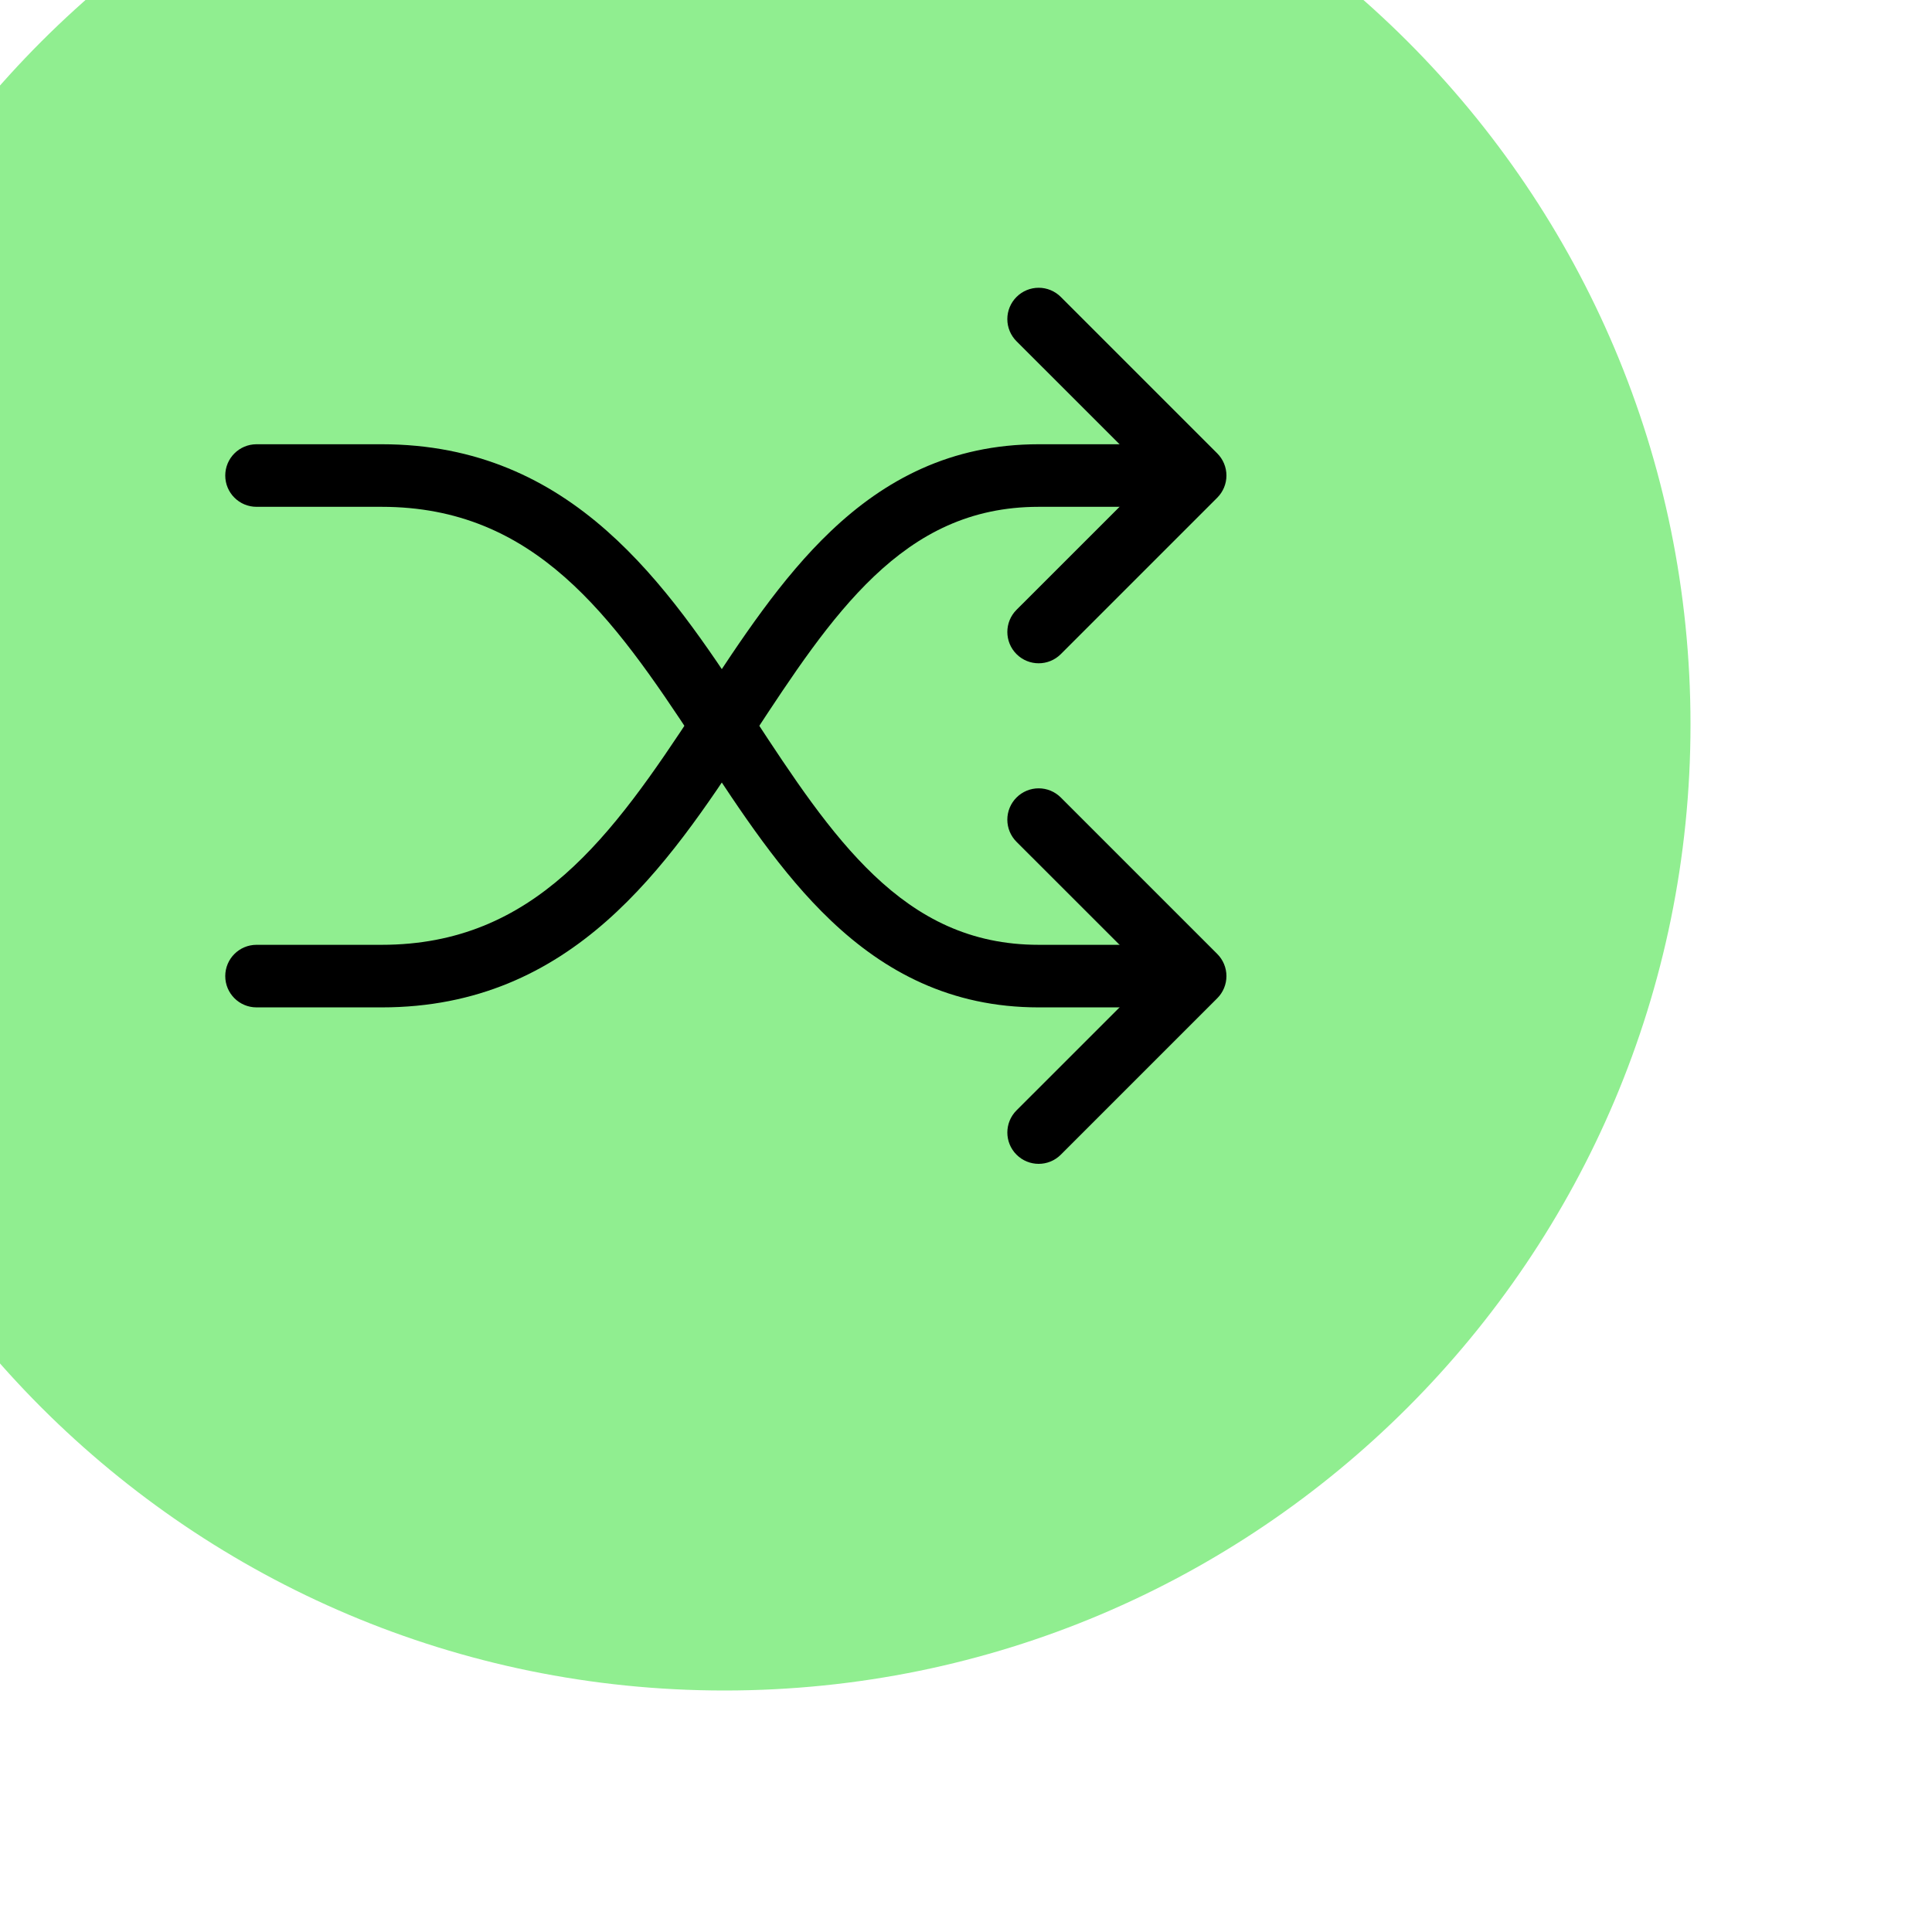
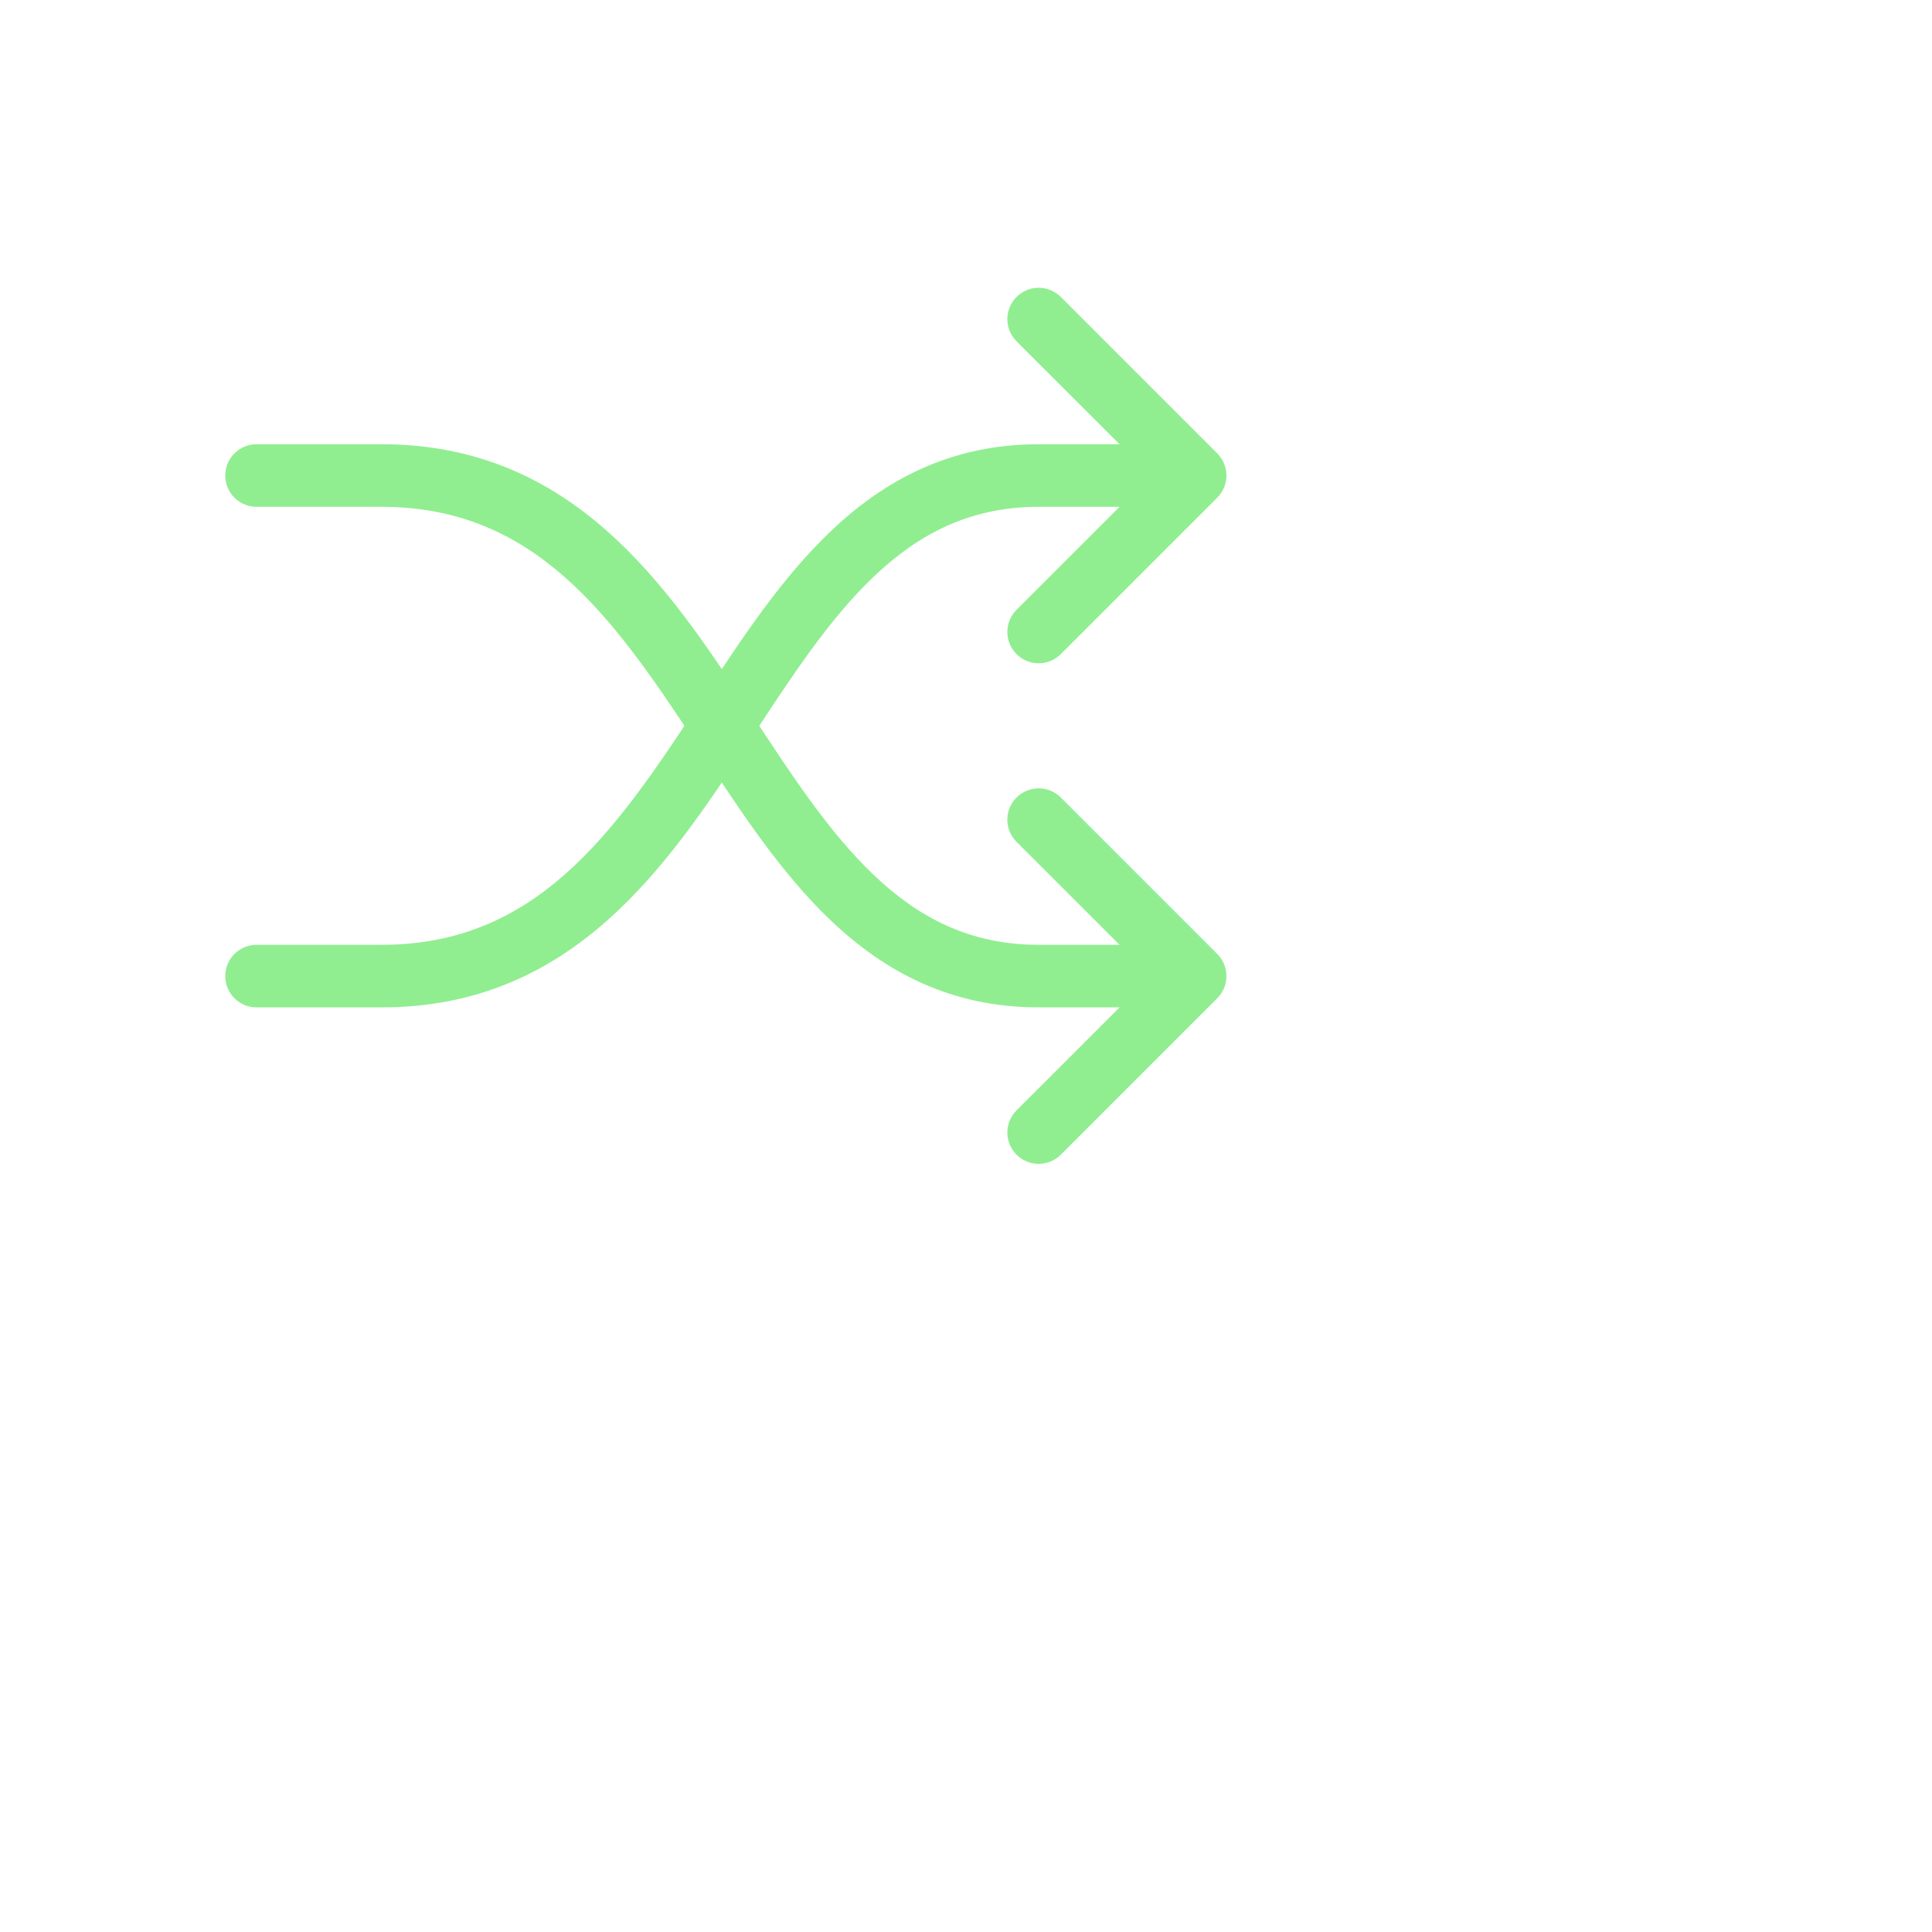
<svg xmlns="http://www.w3.org/2000/svg" width="1em" height="1em" viewBox="0 0 16 16" class="bi bi-shuffle">
-   <circle cx="0.5em" cy="0.5em" r="8" stroke="black" stroke-width="0" fill="lightgreen" />
-   <svg width="0.95em" height="0.95em" viewBox="-3.6 -3.6 22 22" class="bi bi-shuffle" fill="black">
+   <svg width="0.95em" height="0.95em" viewBox="-3.6 -3.6 22 22" class="bi bi-shuffle" fill="lightgreen">
    <path fill-rule="evenodd" d="M12.646 1.146a.5.5 0 0 1 .708 0l2.5 2.5a.5.5 0 0 1 0 .708l-2.5 2.5a.5.5 0 0 1-.708-.708L14.793 4l-2.147-2.146a.5.5 0 0 1 0-.708zm0 8a.5.5 0 0 1 .708 0l2.5 2.5a.5.5 0 0 1 0 .708l-2.5 2.5a.5.5 0 0 1-.708-.708L14.793 12l-2.147-2.146a.5.5 0 0 1 0-.708z" />
    <path fill-rule="evenodd" d="M0 4a.5.5 0 0 1 .5-.5h2c3.053 0 4.564 2.258 5.856 4.226l.08.123c.636.97 1.224 1.865 1.932 2.539.718.682 1.538 1.112 2.632 1.112h2a.5.5 0 0 1 0 1h-2c-1.406 0-2.461-.57-3.321-1.388-.795-.755-1.441-1.742-2.055-2.679l-.105-.159C6.186 6.242 4.947 4.5 2.5 4.5h-2A.5.5 0 0 1 0 4z" />
    <path fill-rule="evenodd" d="M0 12a.5.5 0 0 0 .5.5h2c3.053 0 4.564-2.258 5.856-4.226l.08-.123c.636-.97 1.224-1.865 1.932-2.539C11.086 4.93 11.906 4.5 13 4.5h2a.5.5 0 0 0 0-1h-2c-1.406 0-2.461.57-3.321 1.388-.795.755-1.441 1.742-2.055 2.679l-.105.159C6.186 9.758 4.947 11.5 2.5 11.5h-2a.5.5 0 0 0-.5.5z" />
  </svg>
</svg>
